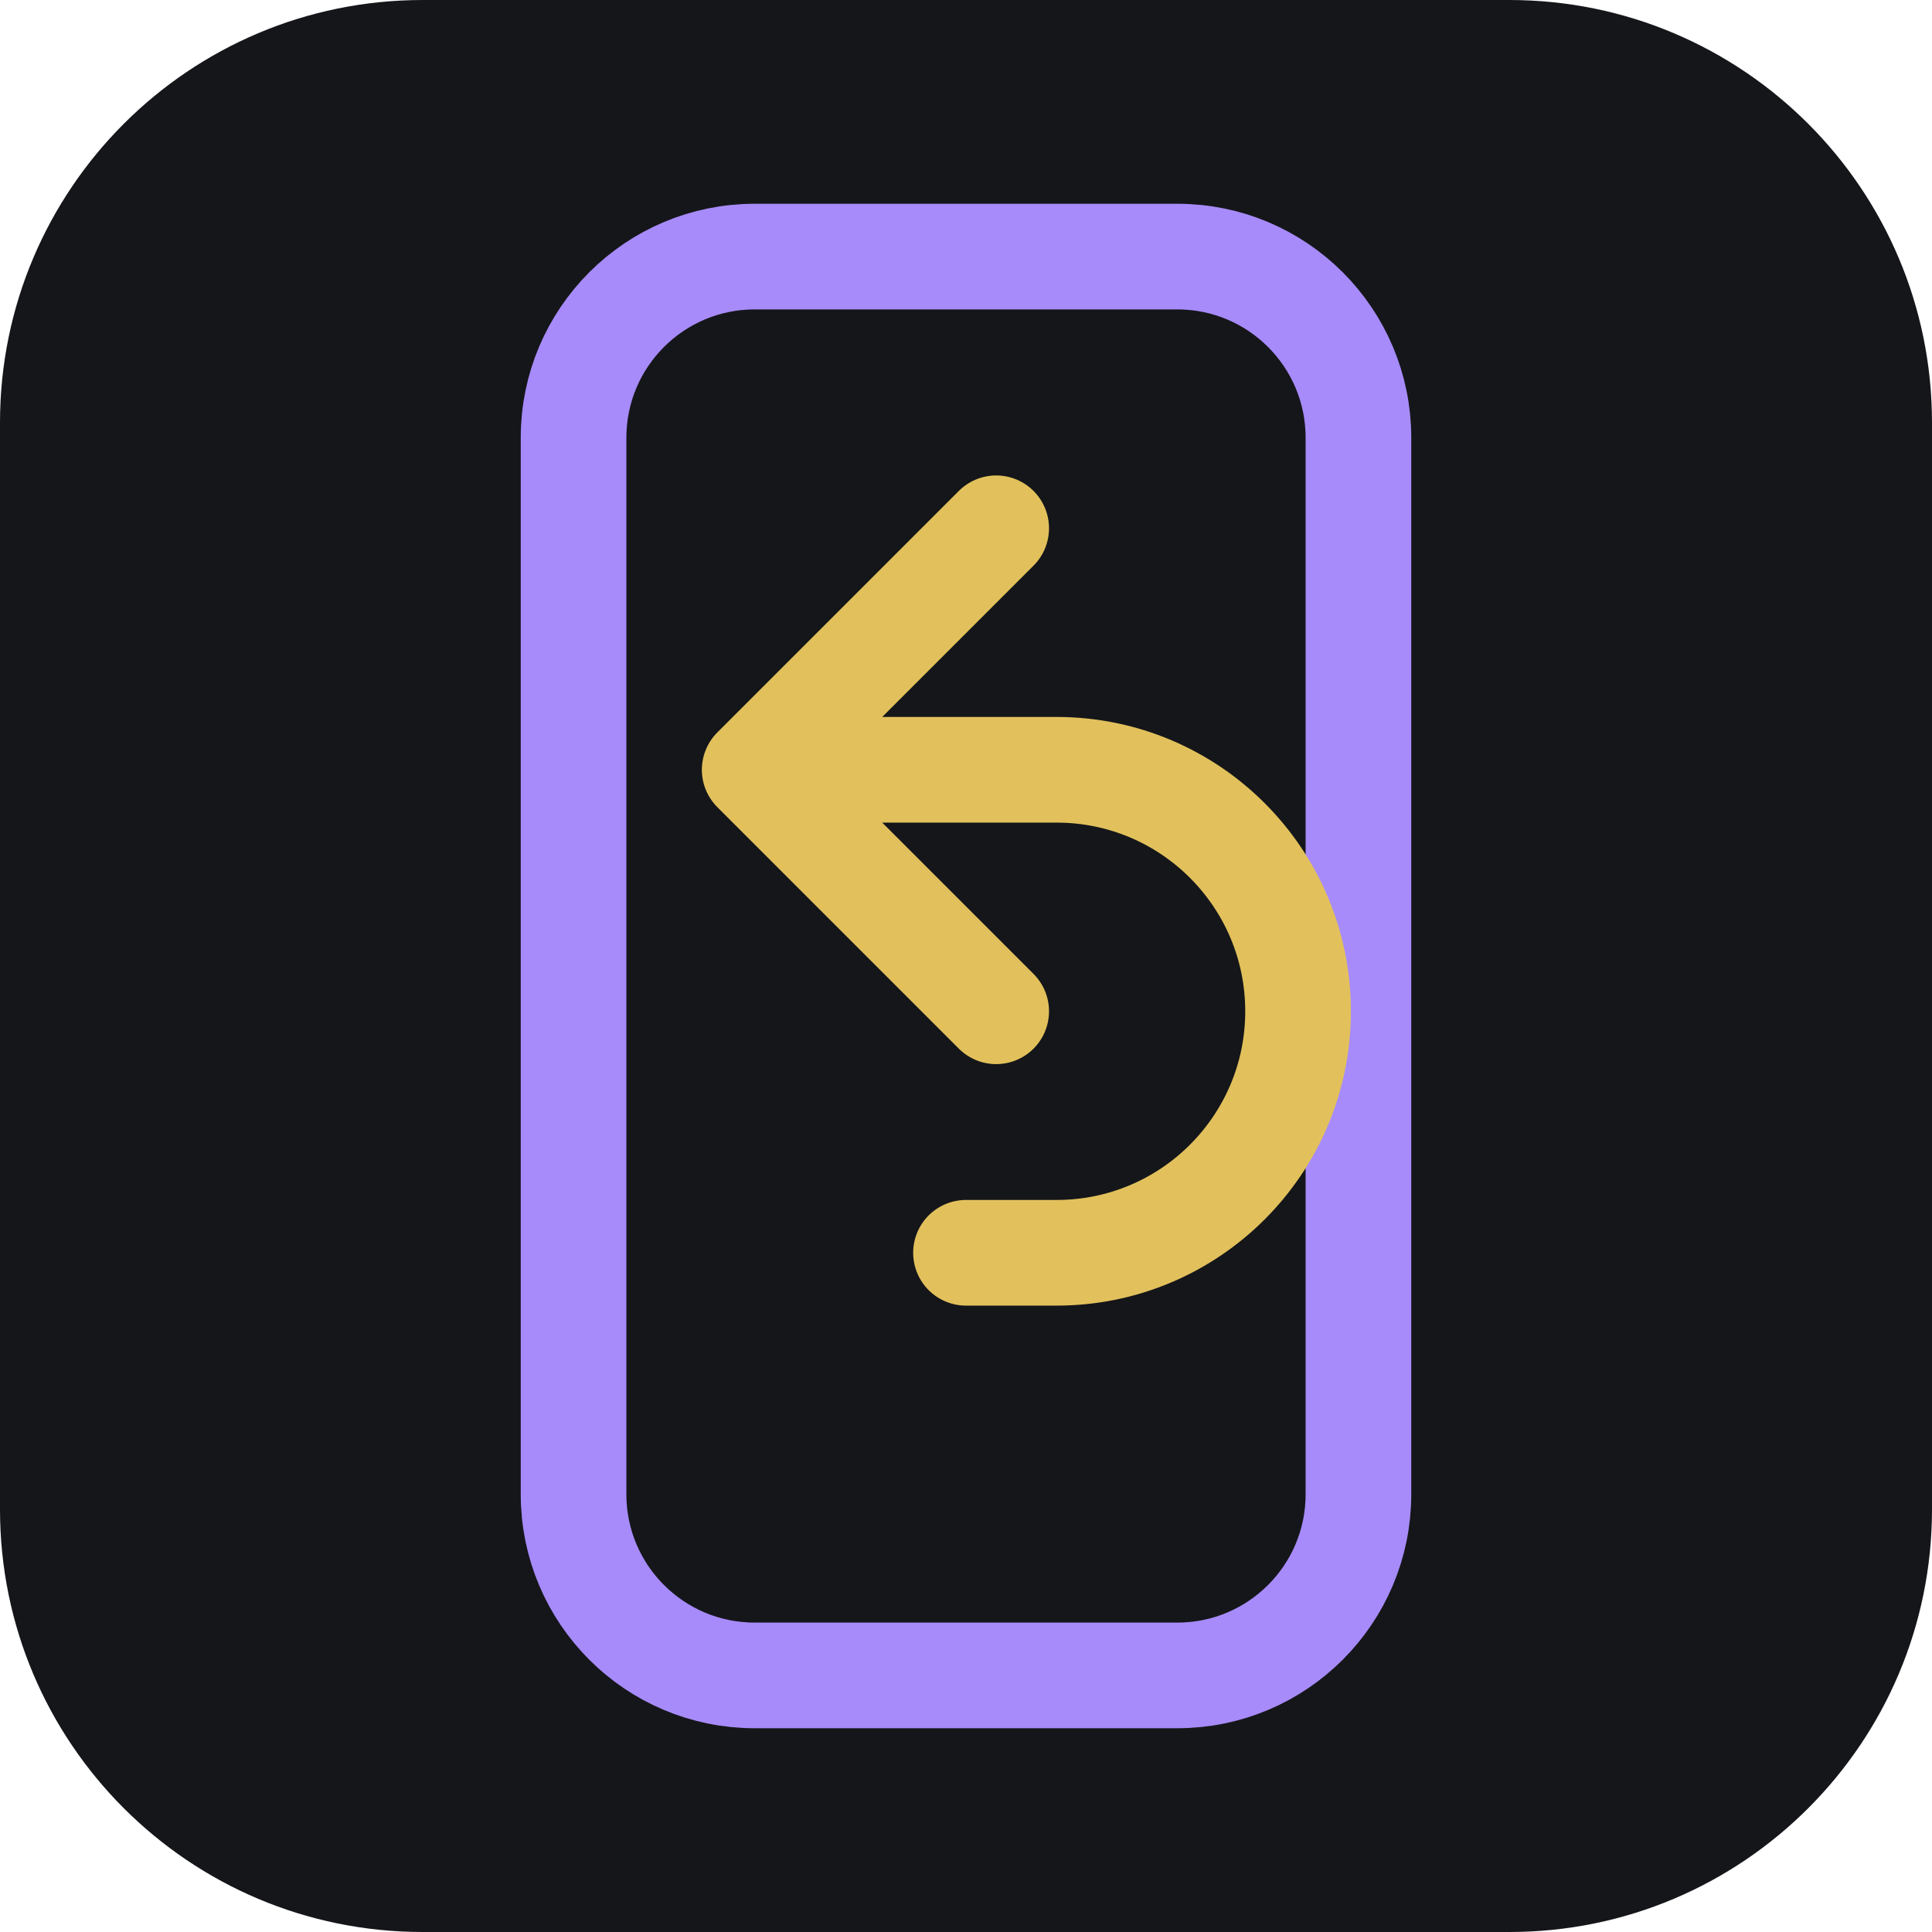
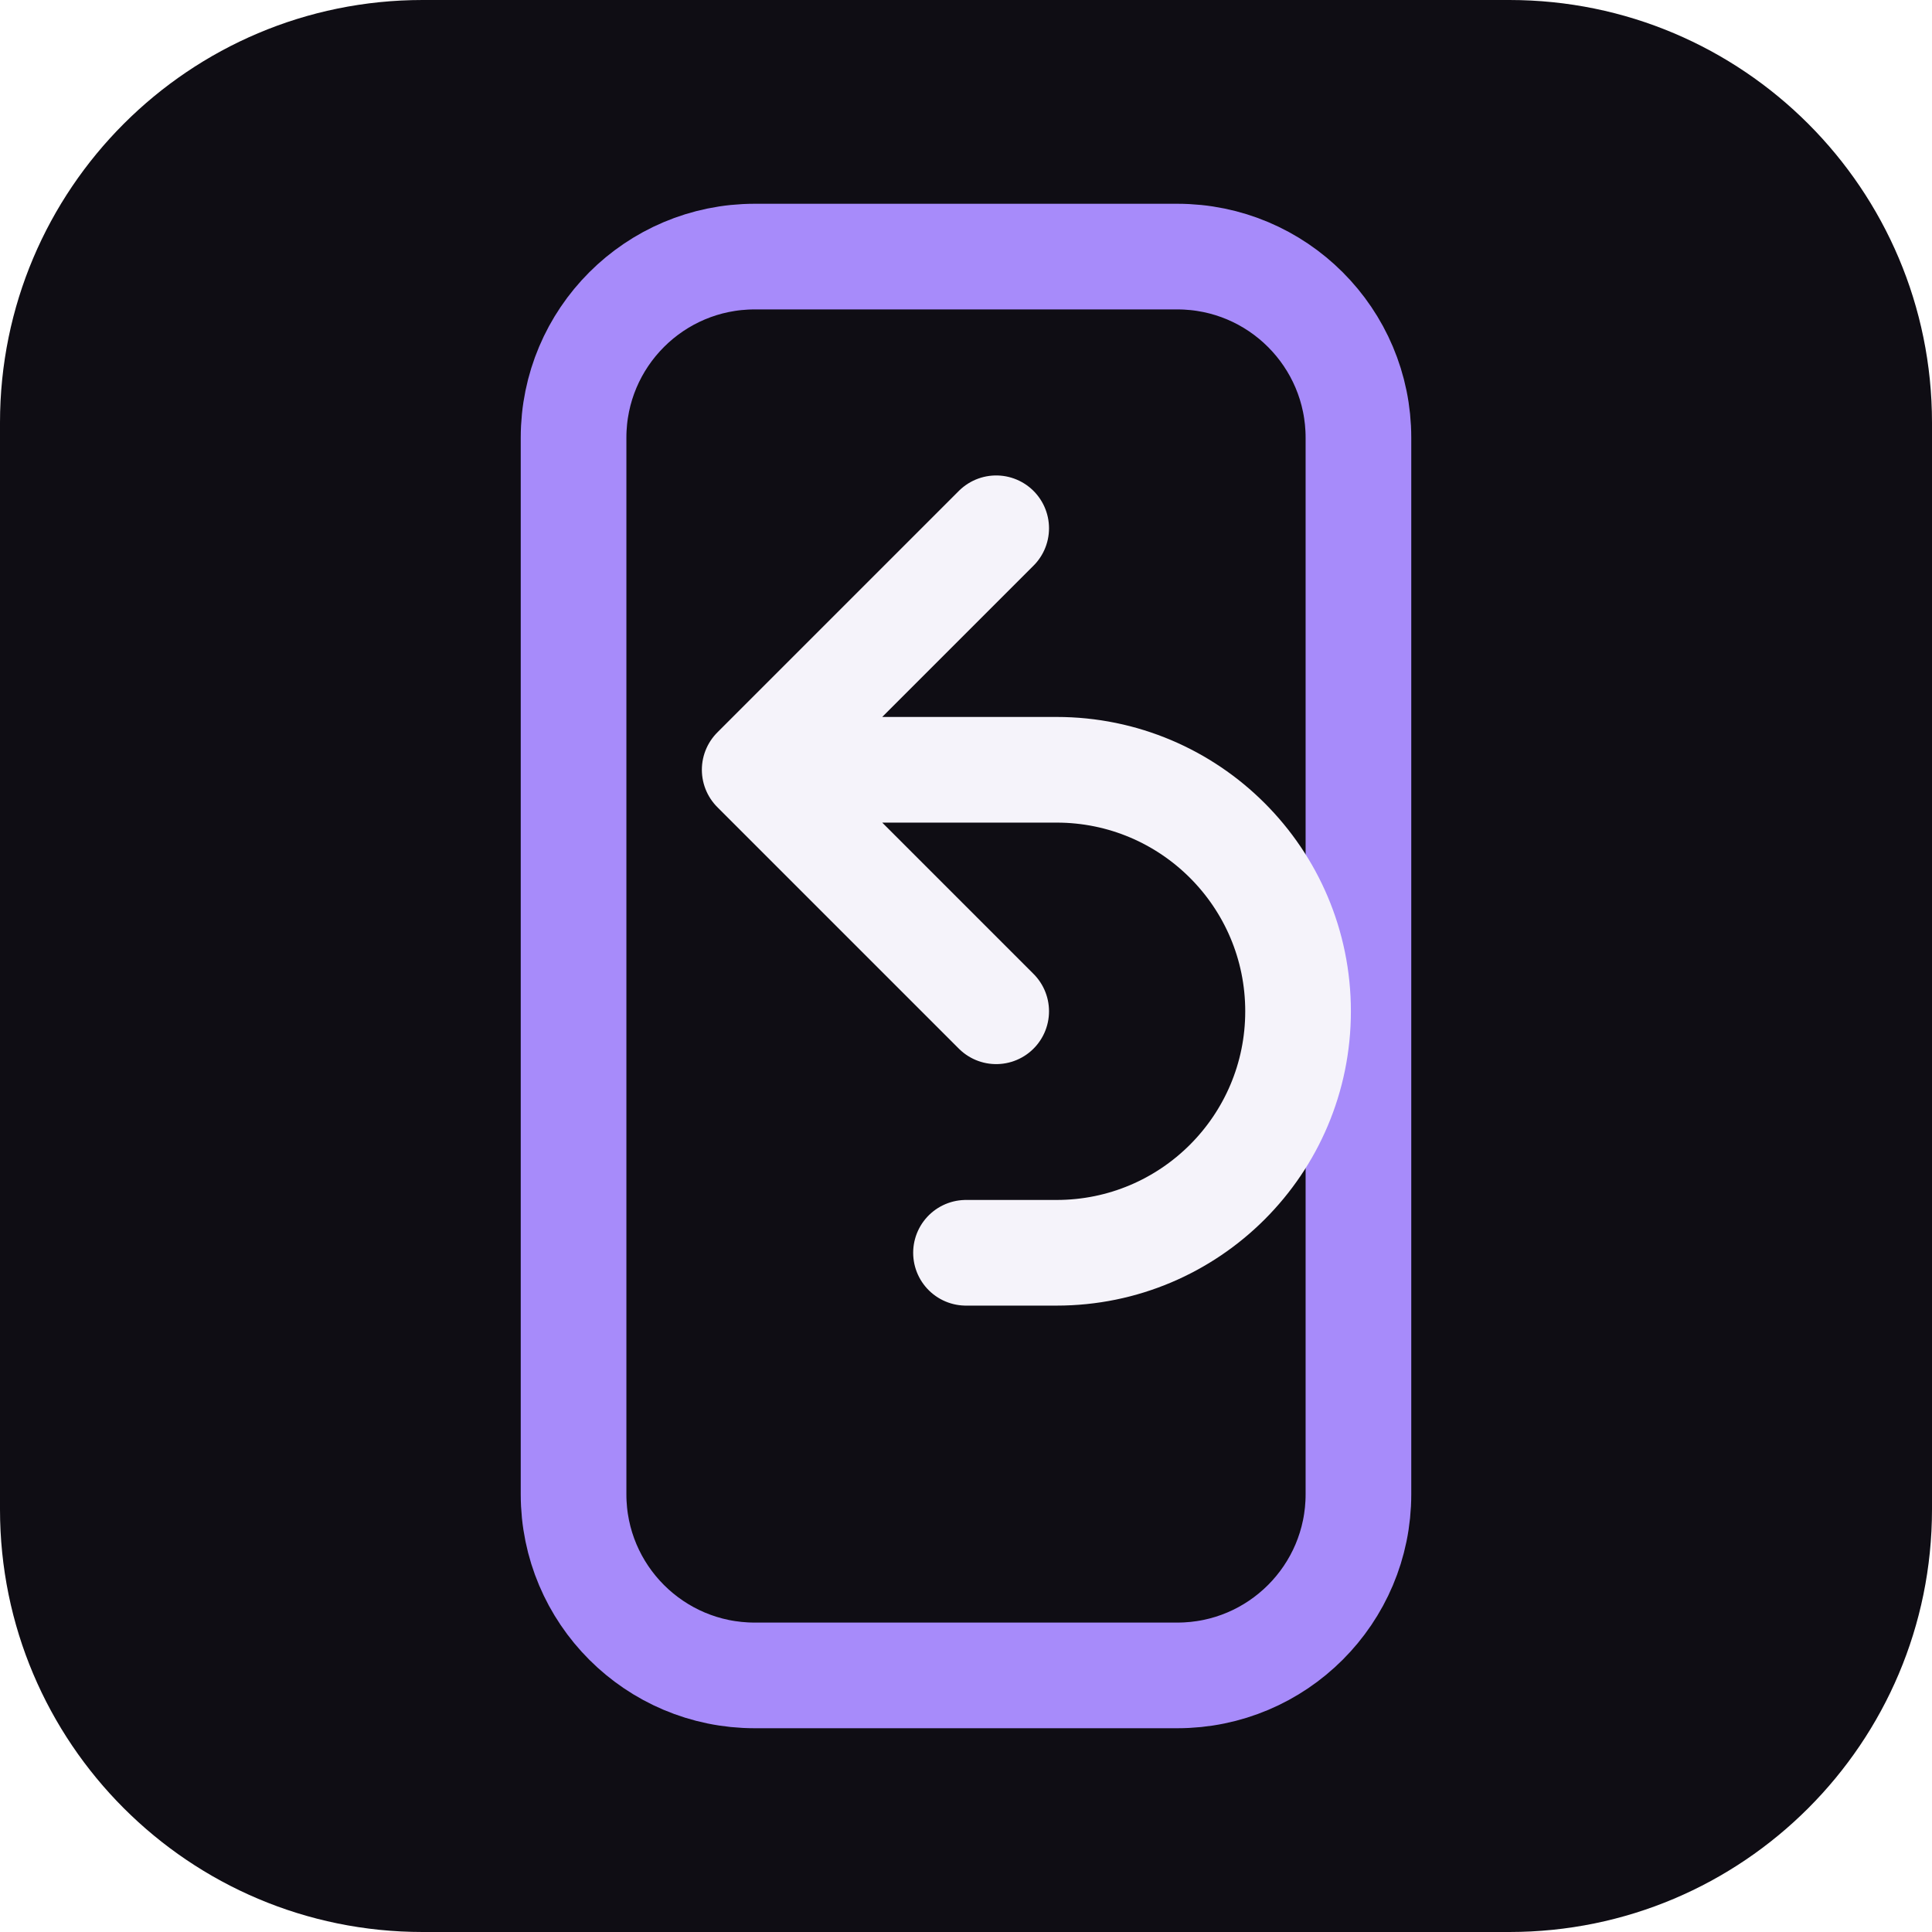
<svg xmlns="http://www.w3.org/2000/svg" width="32" height="32" viewBox="0 0 32 32" role="img" aria-labelledby="title">
-   <rect width="32" height="32" rx="7" fill="#15161A" />
+   <rect width="32" height="32" rx="7" fill="#0F0D14" />
  <g fill="none" stroke-linecap="round" stroke-linejoin="round" stroke-width="1.75">
    <rect x="9.5" y="4.25" width="13" height="23.5" rx="3" stroke="#A78BFA" />
-     <path d="M16.5 8.75L12.5 12.75L16.5 16.75M12.5 12.75H17.5A4 4 0 0 1 17.5 20.75H16" stroke="#E2C15C" />
+     <path d="M16.5 8.75L12.5 12.75L16.5 16.75M12.5 12.75H17.5A4 4 0 0 1 17.5 20.75H16" stroke="#F5F3FA" />
  </g>
</svg>
